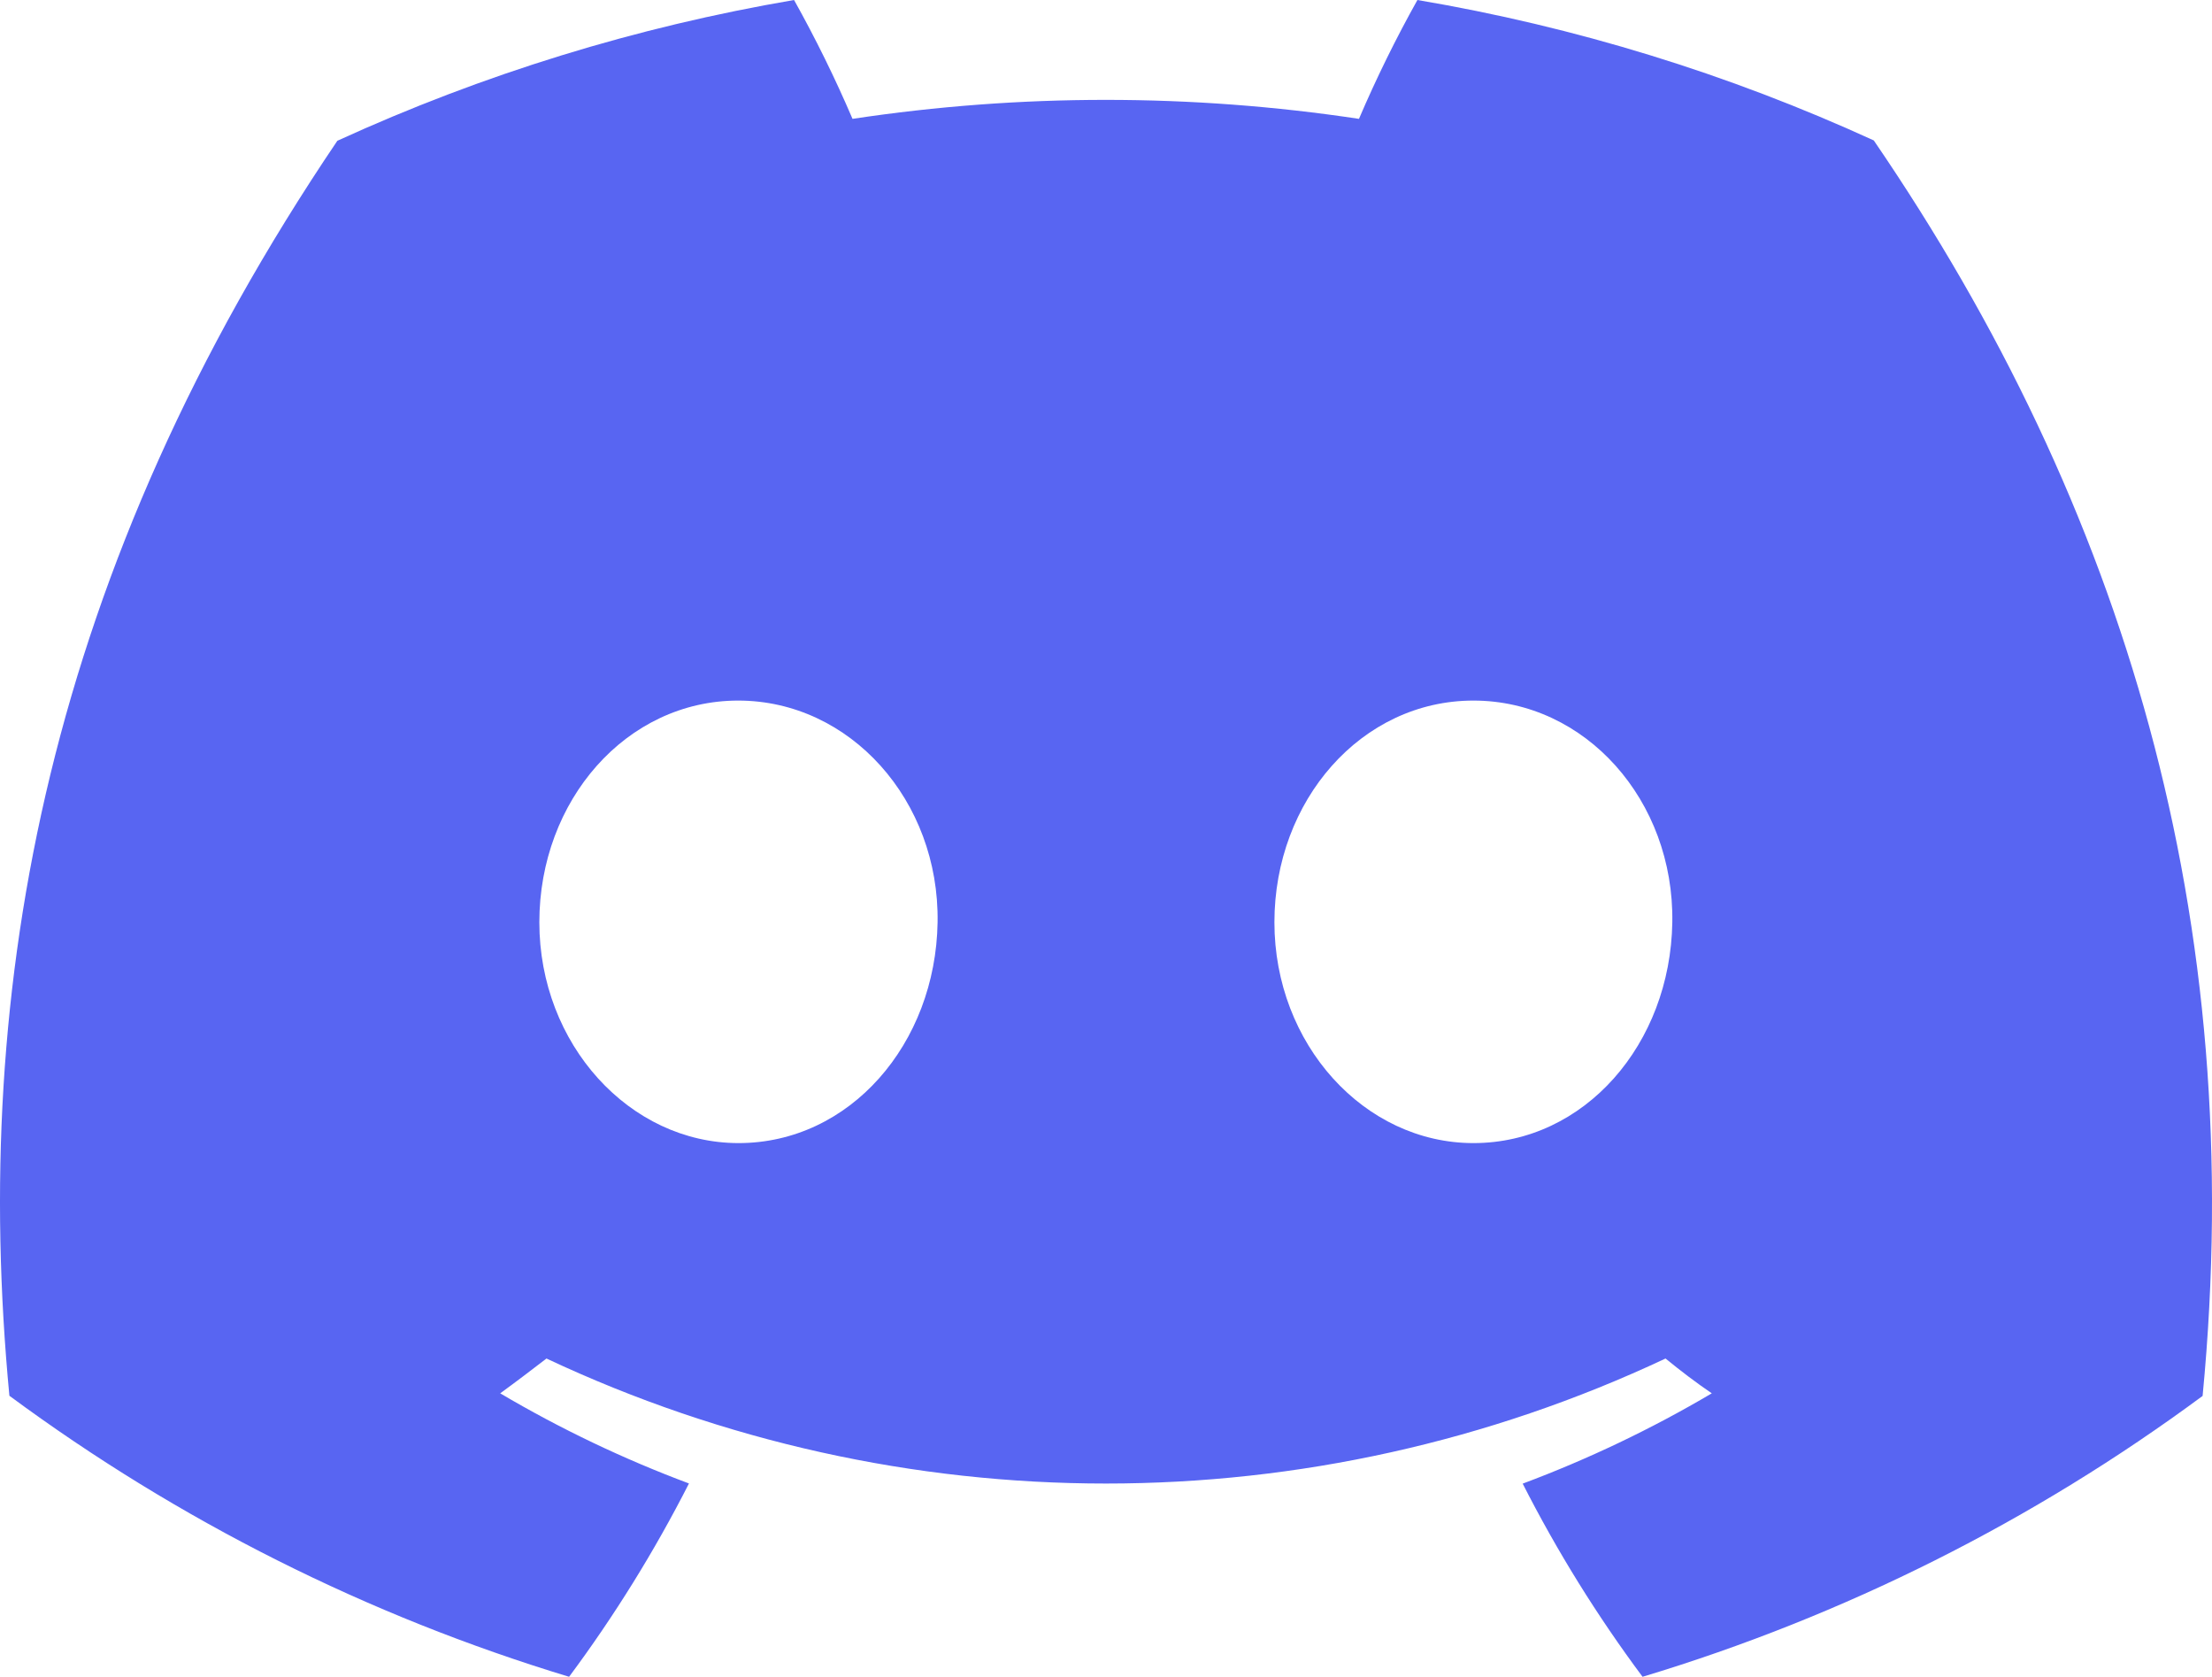
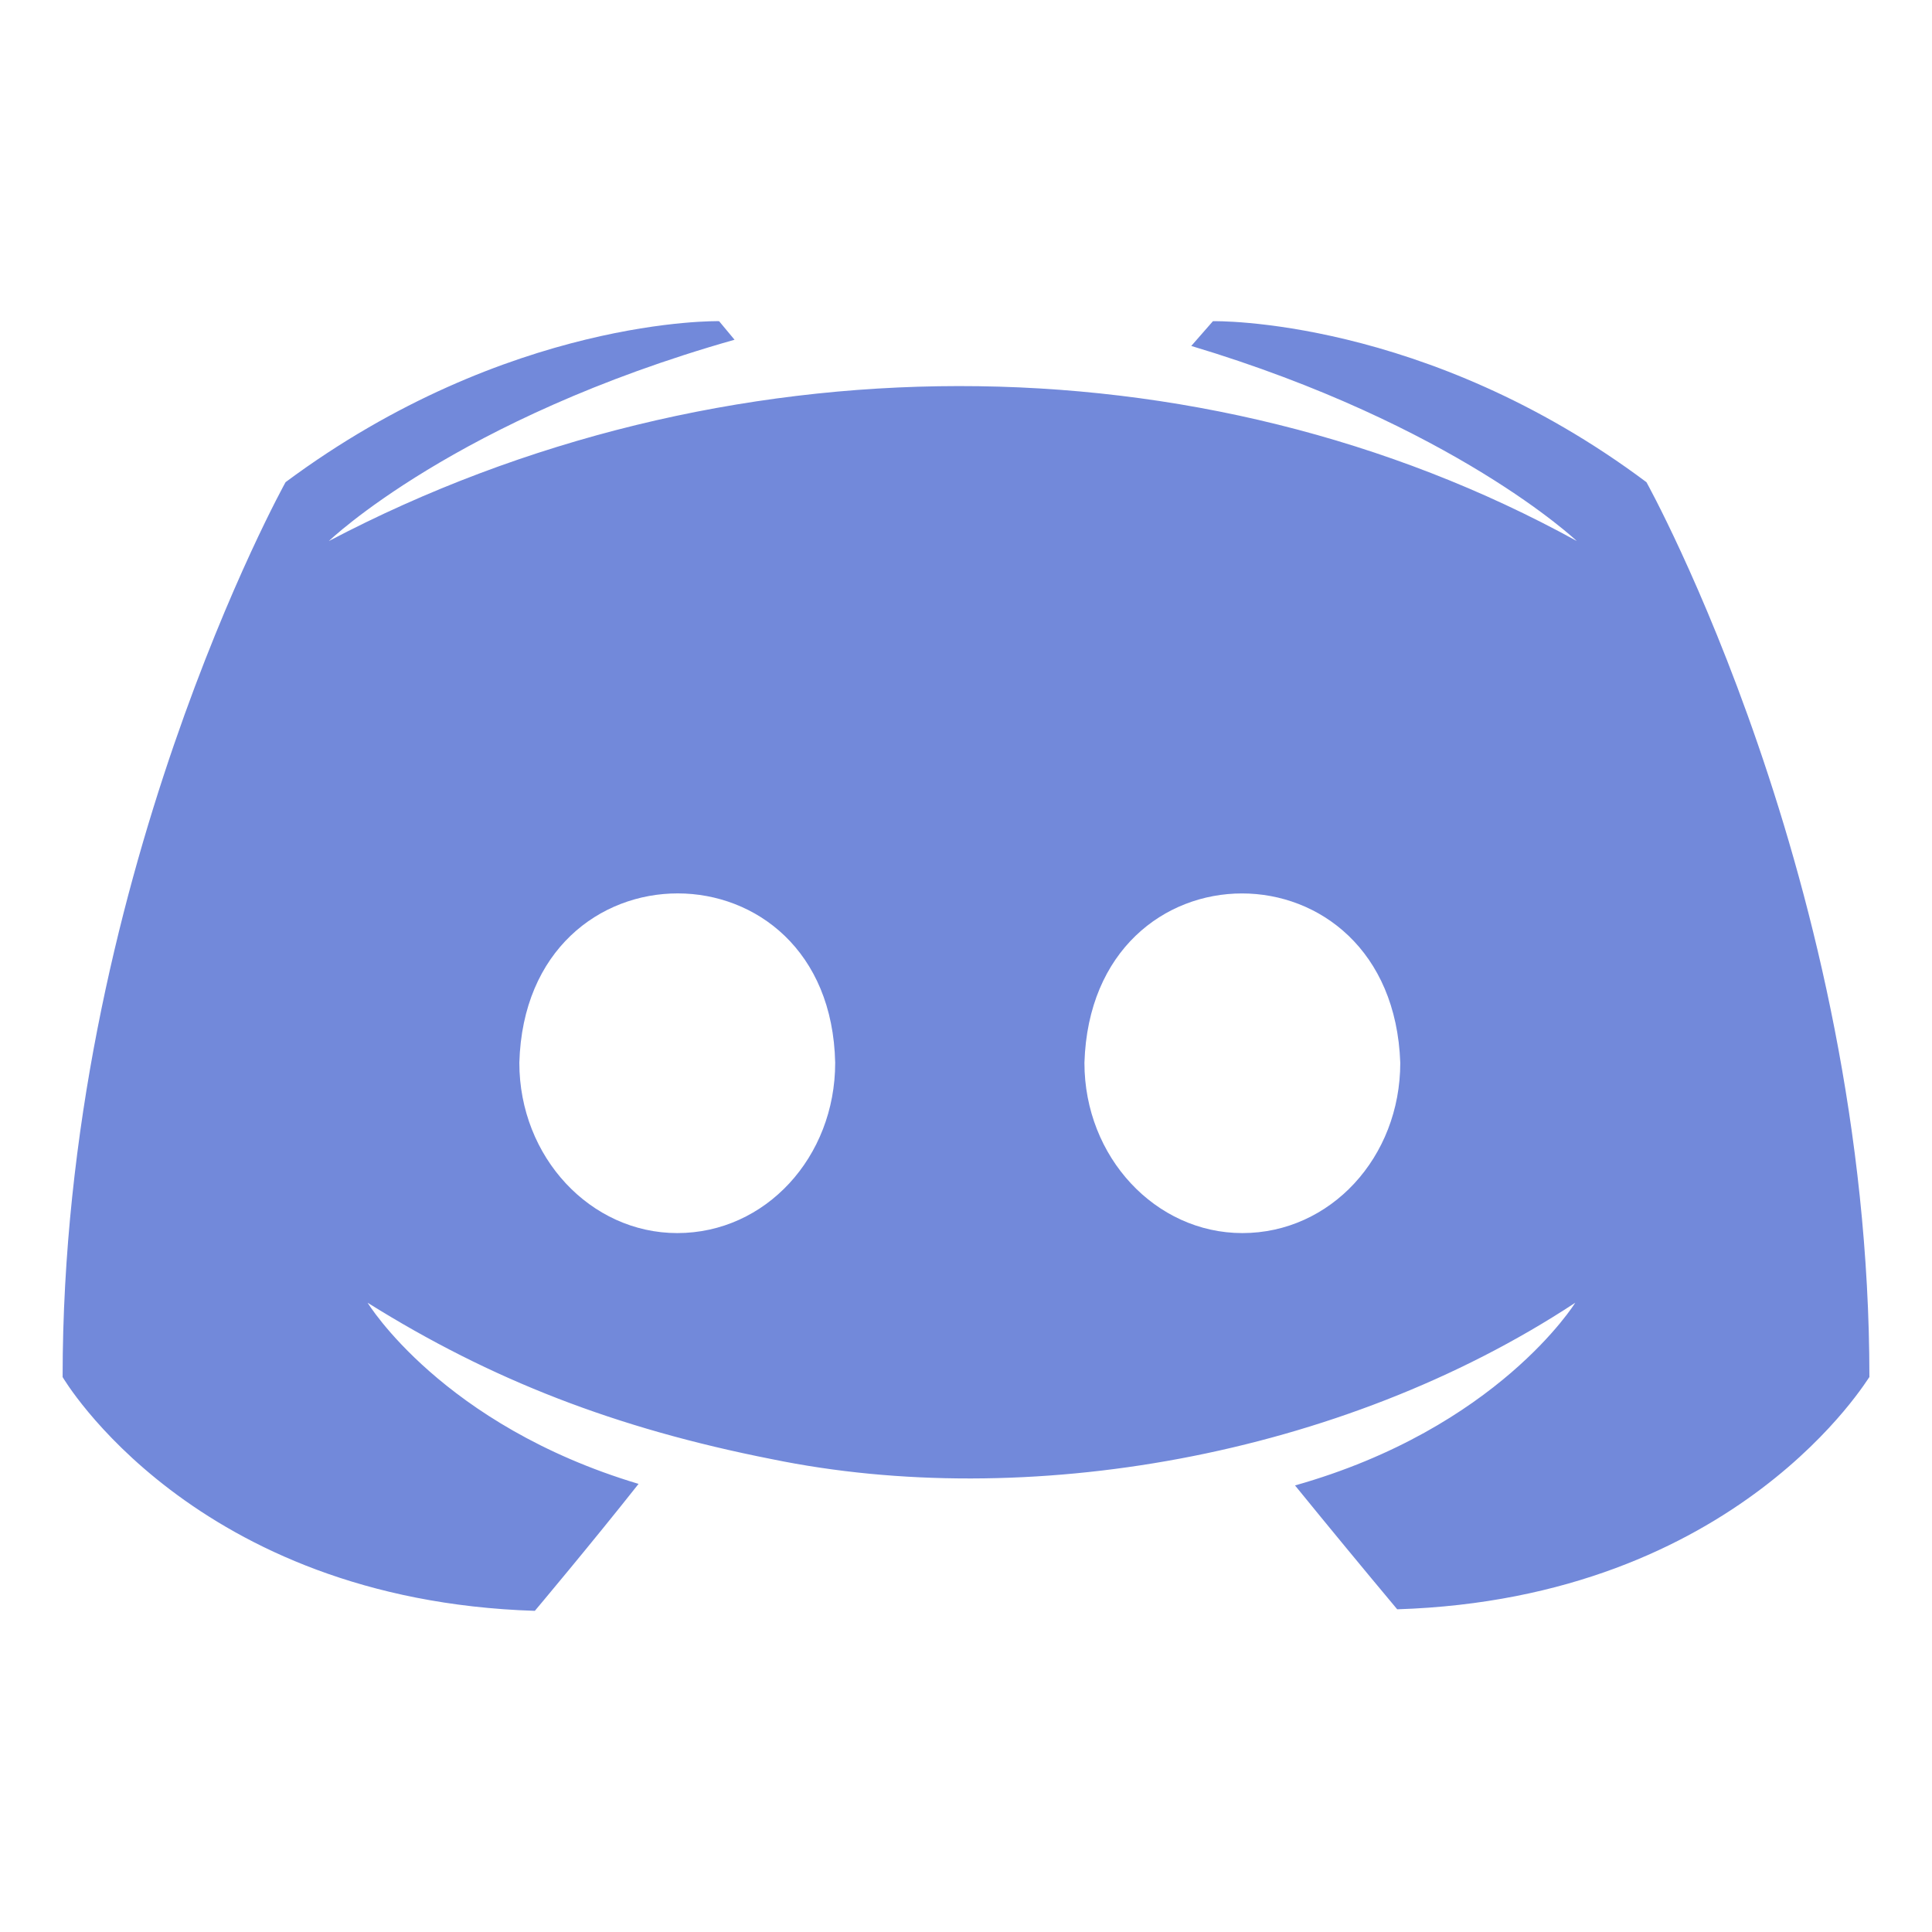
- <svg xmlns="http://www.w3.org/2000/svg" viewBox="0 0 127.14 96.36">
-   <defs>
-     <style>.cls-1{fill:#5865f2;}</style>
-   </defs>
-   <g id="图层_2" data-name="图层 2">
-     <g id="Discord_Logos" data-name="Discord Logos">
-       <g id="Discord_Logo_-_Large_-_White" data-name="Discord Logo - Large - White">
-         <path class="cls-1" d="M107.7,8.07A105.15,105.15,0,0,0,81.47,0a72.06,72.06,0,0,0-3.36,6.83A97.68,97.68,0,0,0,49,6.83,72.37,72.37,0,0,0,45.64,0,105.89,105.89,0,0,0,19.39,8.09C2.79,32.65-1.71,56.6.54,80.21h0A105.73,105.73,0,0,0,32.71,96.36,77.7,77.7,0,0,0,39.6,85.25a68.42,68.42,0,0,1-10.85-5.18c.91-.66,1.8-1.34,2.66-2a75.57,75.57,0,0,0,64.32,0c.87.71,1.76,1.39,2.66,2a68.68,68.68,0,0,1-10.87,5.19,77,77,0,0,0,6.89,11.1A105.25,105.25,0,0,0,126.6,80.22h0C129.24,52.84,122.09,29.11,107.7,8.07ZM42.45,65.69C36.18,65.69,31,60,31,53s5-12.74,11.43-12.74S54,46,53.89,53,48.84,65.69,42.45,65.69Zm42.24,0C78.41,65.69,73.25,60,73.25,53s5-12.74,11.44-12.74S96.23,46,96.12,53,91.08,65.69,84.69,65.69Z" />
-       </g>
-     </g>
-   </g>
+ <svg xmlns="http://www.w3.org/2000/svg" xml:space="preserve" width="24" height="24" viewBox="0 0 100 100">
+   <path d="M85.22 24.958c-11.459-8.575-22.438-8.334-22.438-8.334l-1.122 1.282c13.623 4.087 19.954 10.097 19.954 10.097-19.491-10.731-44.317-10.654-64.59 0 0 0 6.571-6.331 20.996-10.418l-.801-.962s-10.899-.24-22.438 8.334c0 0-11.54 20.755-11.54 46.319 0 0 6.732 11.54 24.442 12.101 0 0 2.965-3.526 5.369-6.571-10.177-3.045-14.024-9.376-14.024-9.376 6.394 4.001 12.859 6.505 20.916 8.094 13.108 2.698 29.413-.076 41.591-8.094 0 0-4.007 6.491-14.505 9.456a625 625 0 0 0 5.289 6.411c17.71-.561 24.441-12.101 24.441-12.02-.001-25.564-11.54-46.319-11.54-46.319M35.055 63.824c-4.488 0-8.174-3.927-8.174-8.815.328-11.707 16.102-11.671 16.348 0 0 4.888-3.607 8.815-8.174 8.815m29.249 0c-4.488 0-8.174-3.927-8.174-8.815.36-11.684 15.937-11.689 16.348 0 0 4.888-3.606 8.815-8.174 8.815" style="fill:#7289DA" />
</svg>
